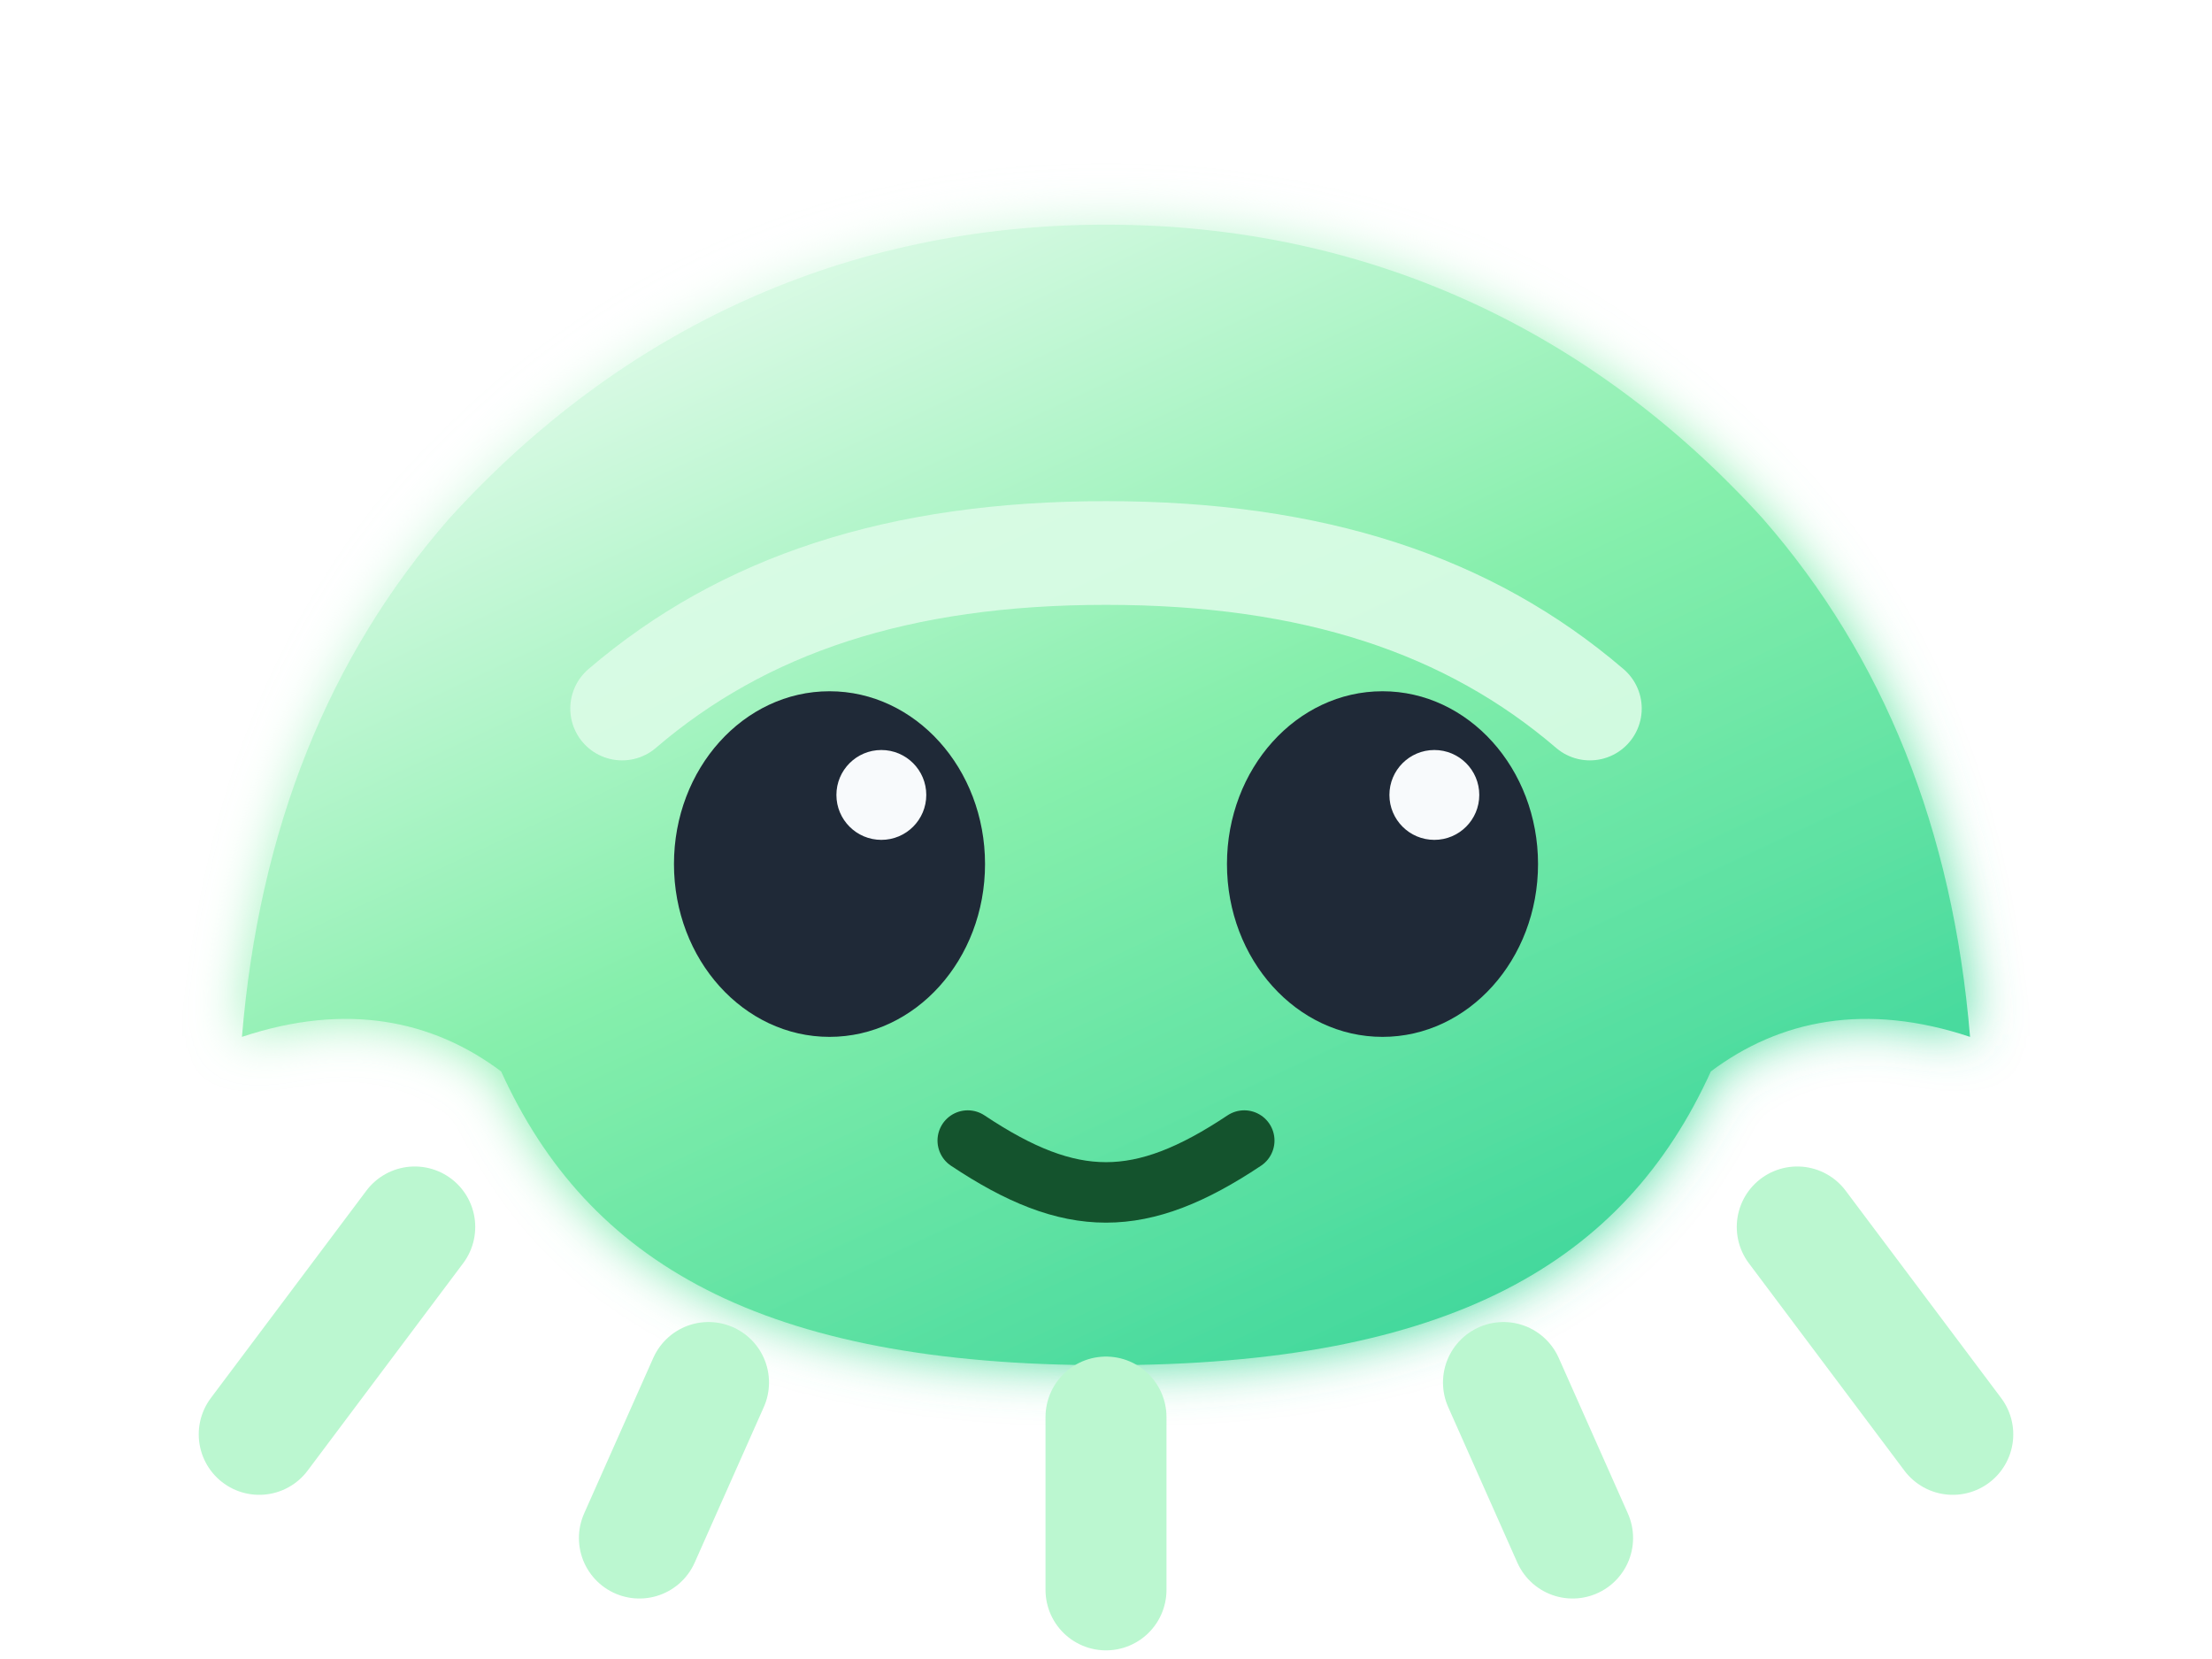
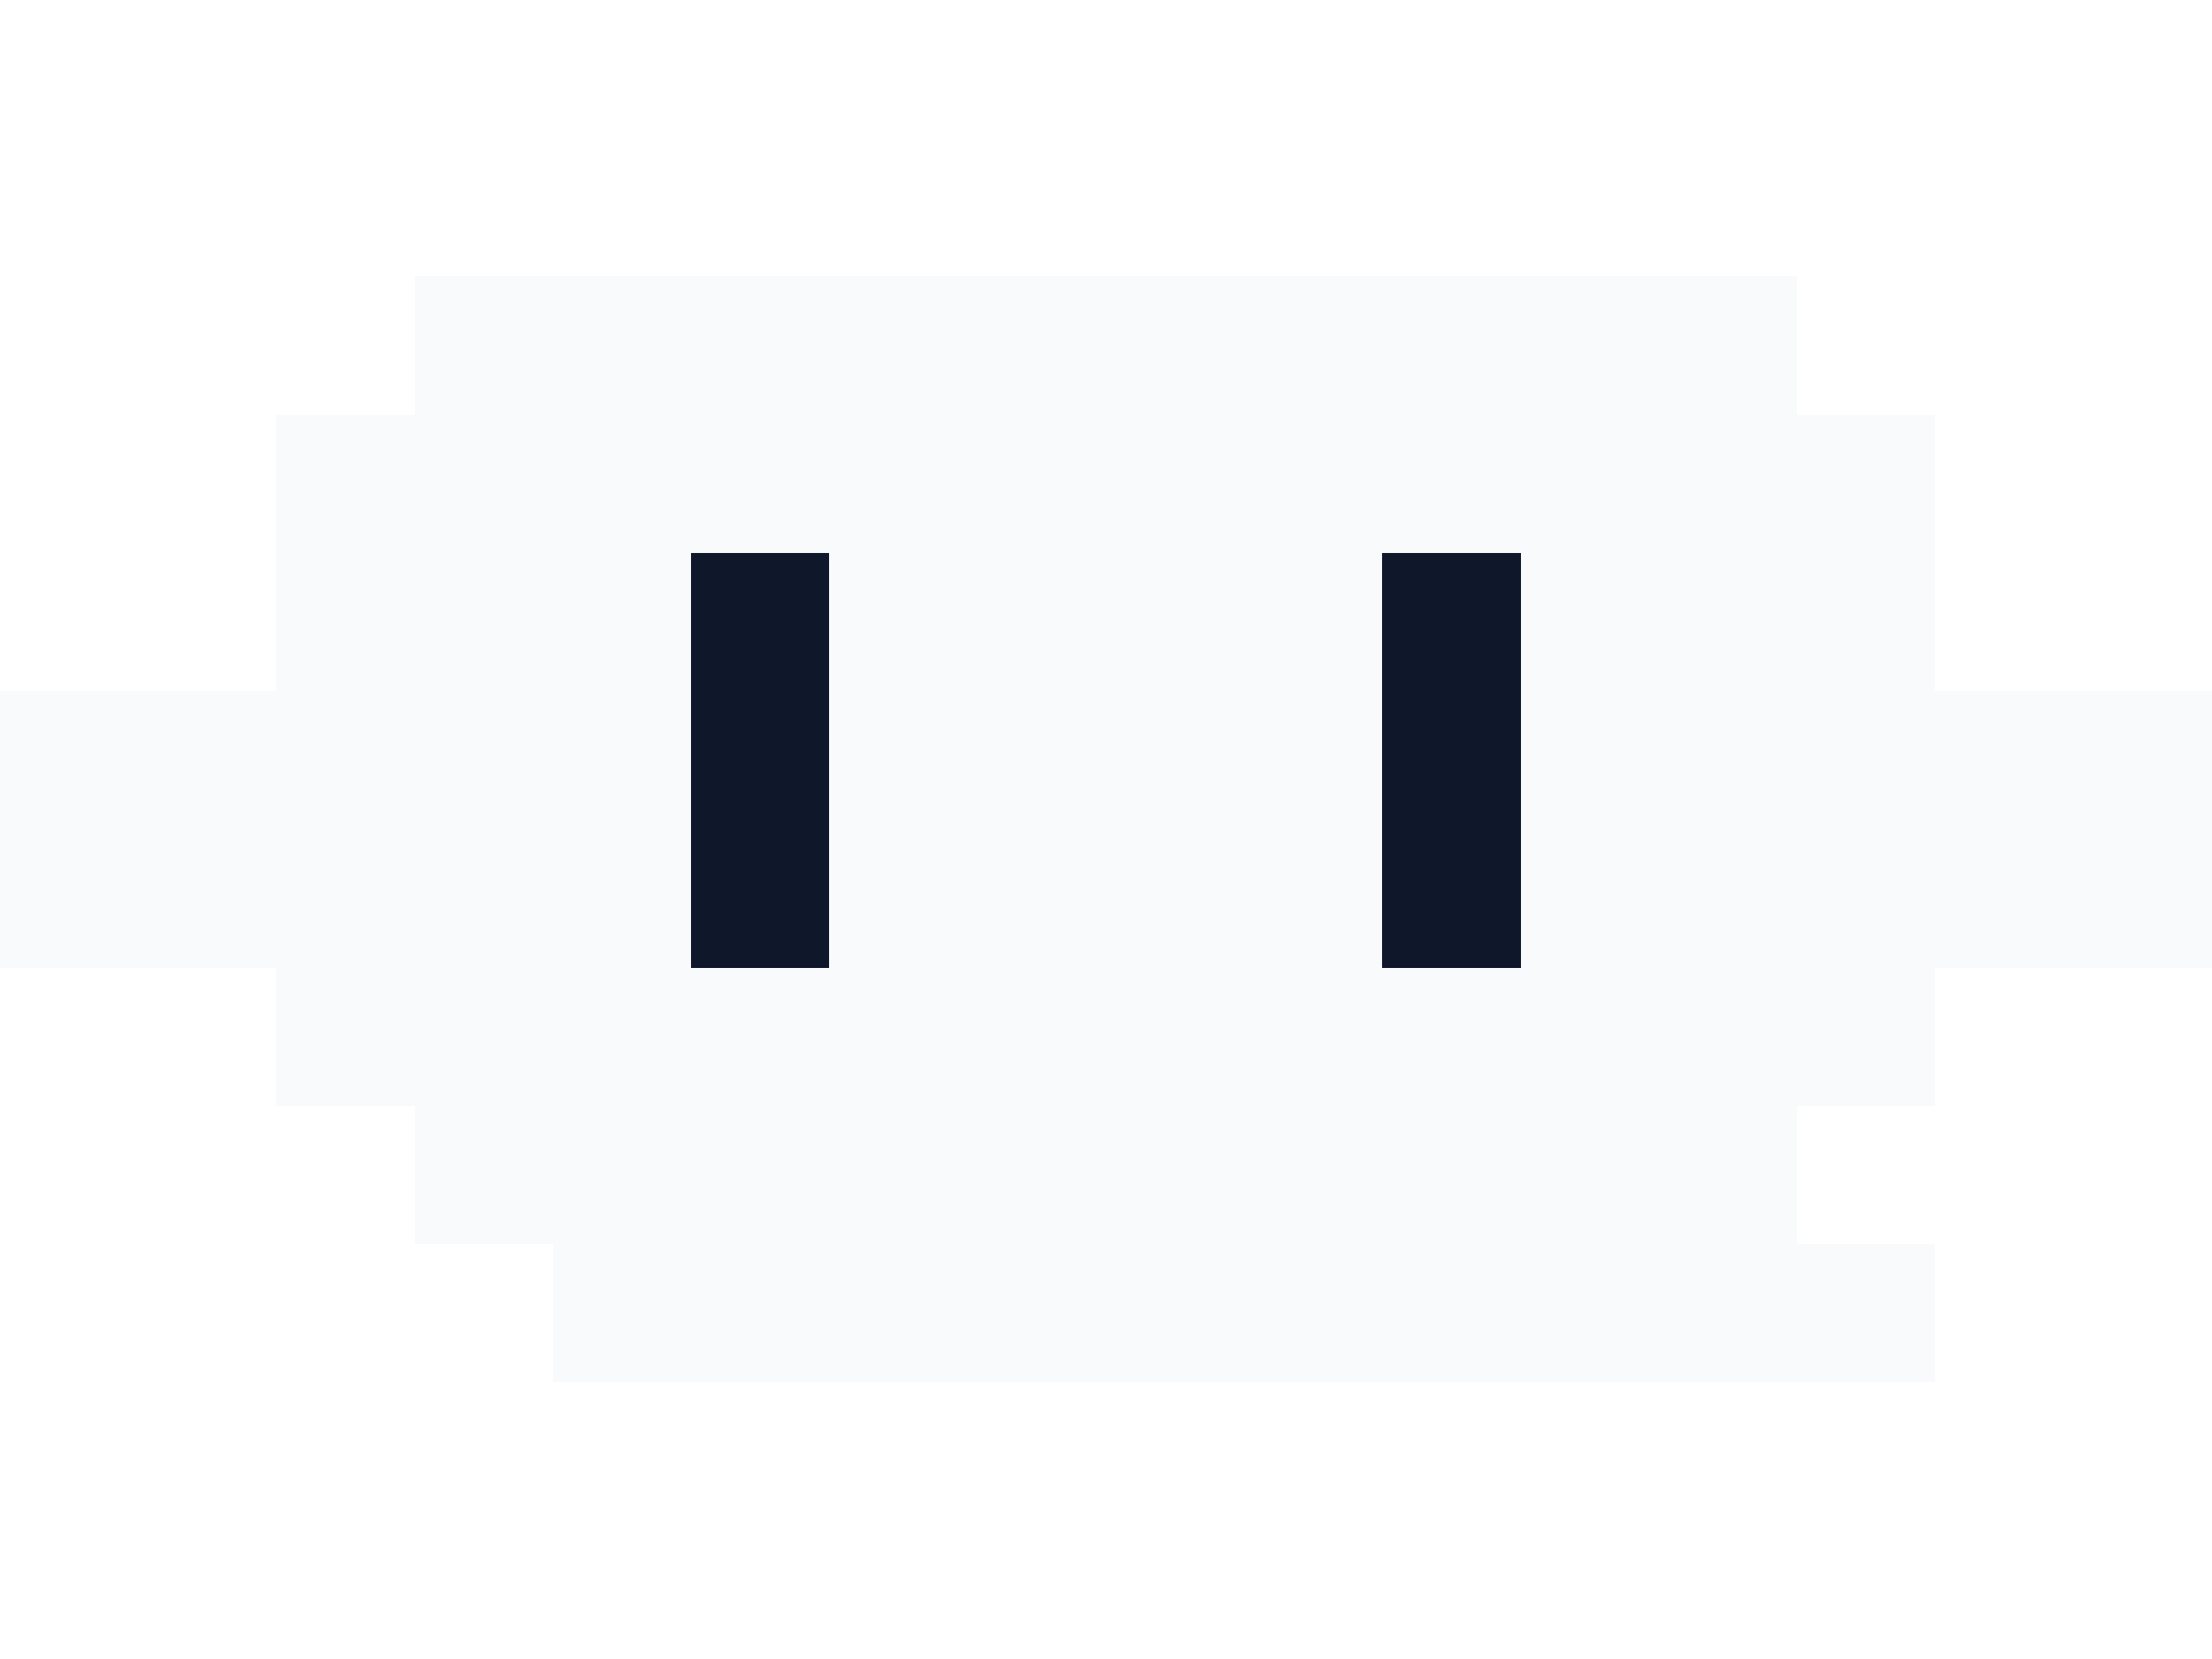
- <svg xmlns="http://www.w3.org/2000/svg" viewBox="0 0 128 96">
-   <defs>
-     <linearGradient id="body" x1="15%" x2="85%" y1="0%" y2="100%">
-       <stop offset="0" stop-color="#f0fdf4" />
-       <stop offset="0.48" stop-color="#86efac" />
-       <stop offset="1" stop-color="#34d399" />
-     </linearGradient>
-     <filter id="softGlow" x="-20%" y="-20%" width="140%" height="140%">
-       <feGaussianBlur stdDeviation="1.5" result="blur" />
-       <feMerge>
-         <feMergeNode in="blur" />
-         <feMergeNode in="SourceGraphic" />
-       </feMerge>
-     </filter>
-   </defs>
-   <path d="M26 30c10-11 23-17 38-17s28 6 38 17c7 8 11 18 12 30-6-2-11-1-15 2-5 11-15 17-35 17s-30-6-35-17c-4-3-9-4-15-2 1-12 5-22 12-30Z" fill="url(#body)" filter="url(#softGlow)" />
-   <path d="M36 41c7-6 16-9 28-9s21 3 28 9" fill="none" stroke="#dcfce7" stroke-width="6" stroke-linecap="round" opacity=".9" />
-   <ellipse cx="48" cy="50" rx="9" ry="10" fill="#1f2937" />
-   <ellipse cx="80" cy="50" rx="9" ry="10" fill="#1f2937" />
-   <circle cx="51" cy="46" r="2.6" fill="#f8fafc" />
-   <circle cx="83" cy="46" r="2.6" fill="#f8fafc" />
-   <path d="M56 66c6 4 10 4 16 0" fill="none" stroke="#14532d" stroke-width="3.5" stroke-linecap="round" />
-   <path d="M24 71 15 83M41 80l-4 9M64 82v10M87 80l4 9M104 71l9 12" fill="none" stroke="#bbf7d0" stroke-width="7" stroke-linecap="round" />
+ <svg xmlns="http://www.w3.org/2000/svg" viewBox="0 0 64 48" shape-rendering="crispEdges">
+   <rect width="64" height="48" fill="none" />
+   <g fill="#f8fafc">
+     <rect x="12" y="8" width="40" height="4" />
+     <rect x="8" y="12" width="48" height="4" />
+     <rect x="8" y="16" width="48" height="4" />
+     <rect x="4" y="20" width="56" height="4" />
+     <rect x="4" y="24" width="56" height="4" />
+     <rect x="8" y="28" width="48" height="4" />
+     <rect x="12" y="32" width="40" height="4" />
+     <rect x="16" y="36" width="8" height="4" />
+     <rect x="24" y="36" width="8" height="4" />
+     <rect x="32" y="36" width="8" height="4" />
+     <rect x="40" y="36" width="8" height="4" />
+     <rect x="48" y="36" width="8" height="4" />
+     <rect x="0" y="20" width="4" height="4" />
+     <rect x="60" y="20" width="4" height="4" />
+     <rect x="0" y="24" width="4" height="4" />
+     <rect x="60" y="24" width="4" height="4" />
+   </g>
+   <g fill="#0f172a">
+     <rect x="20" y="16" width="4" height="4" />
+     <rect x="40" y="16" width="4" height="4" />
+     <rect x="20" y="20" width="4" height="4" />
+     <rect x="40" y="20" width="4" height="4" />
+     <rect x="20" y="24" width="4" height="4" />
+     <rect x="40" y="24" width="4" height="4" />
+   </g>
</svg>
